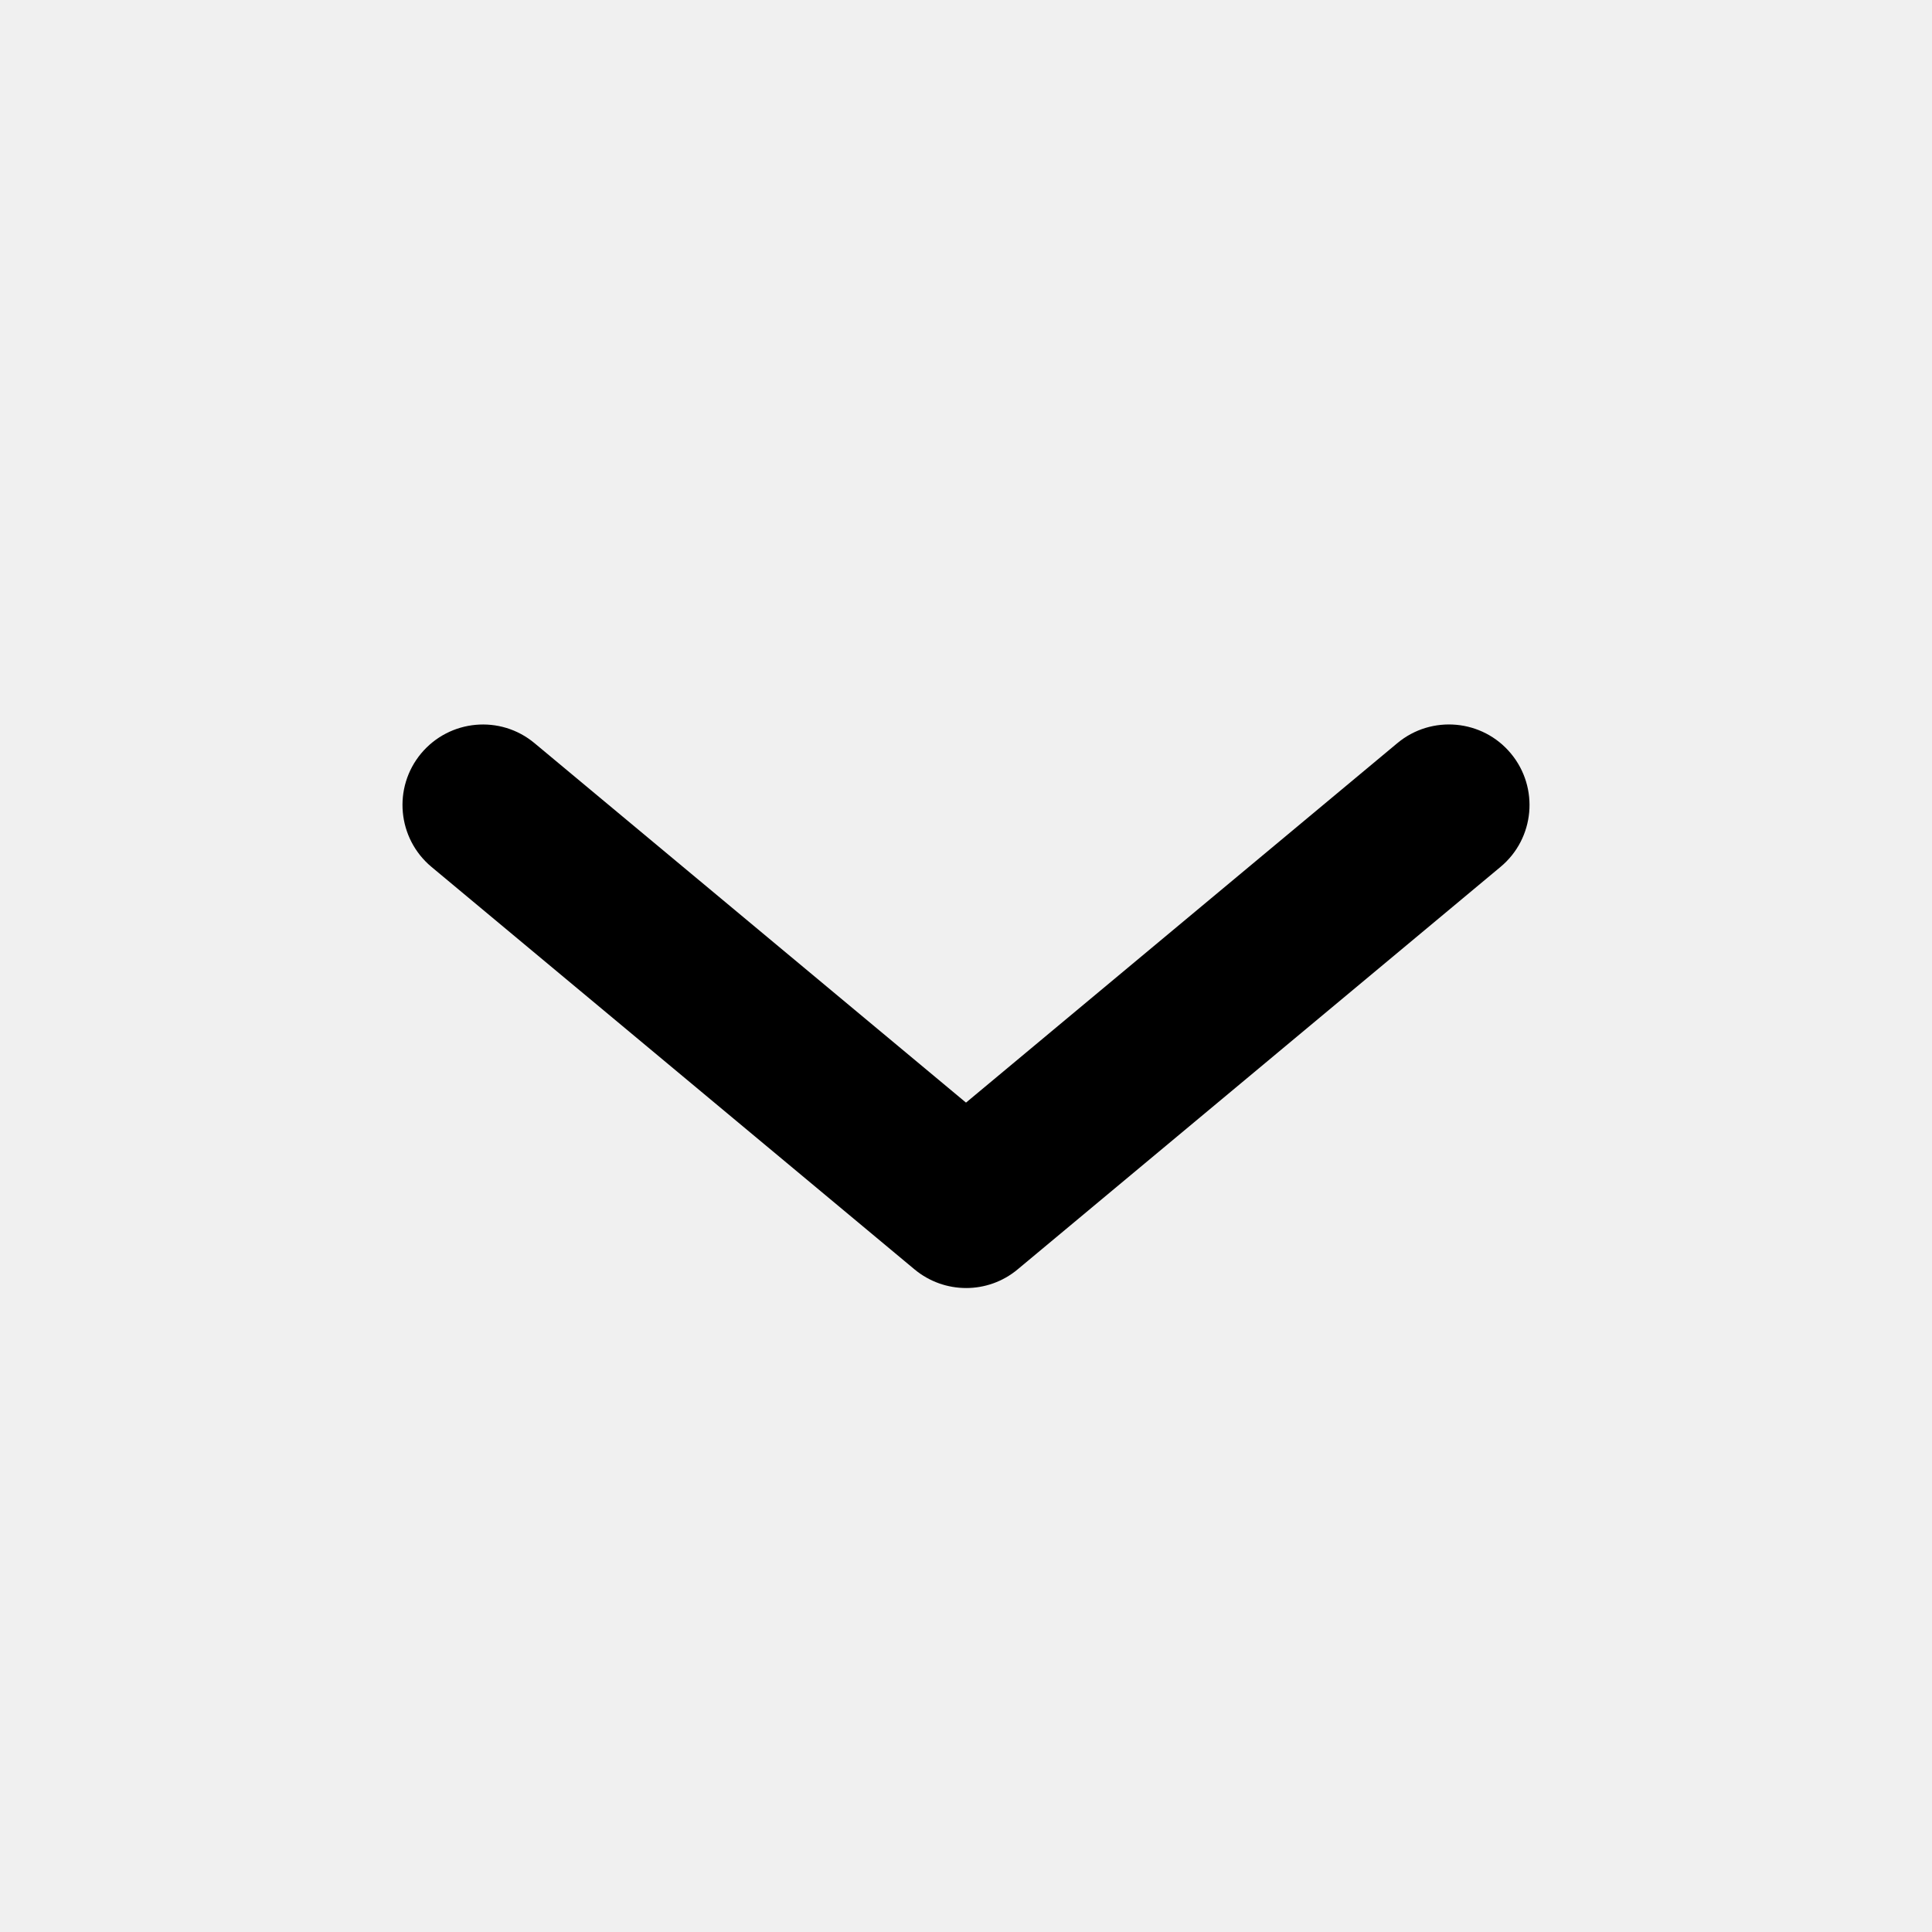
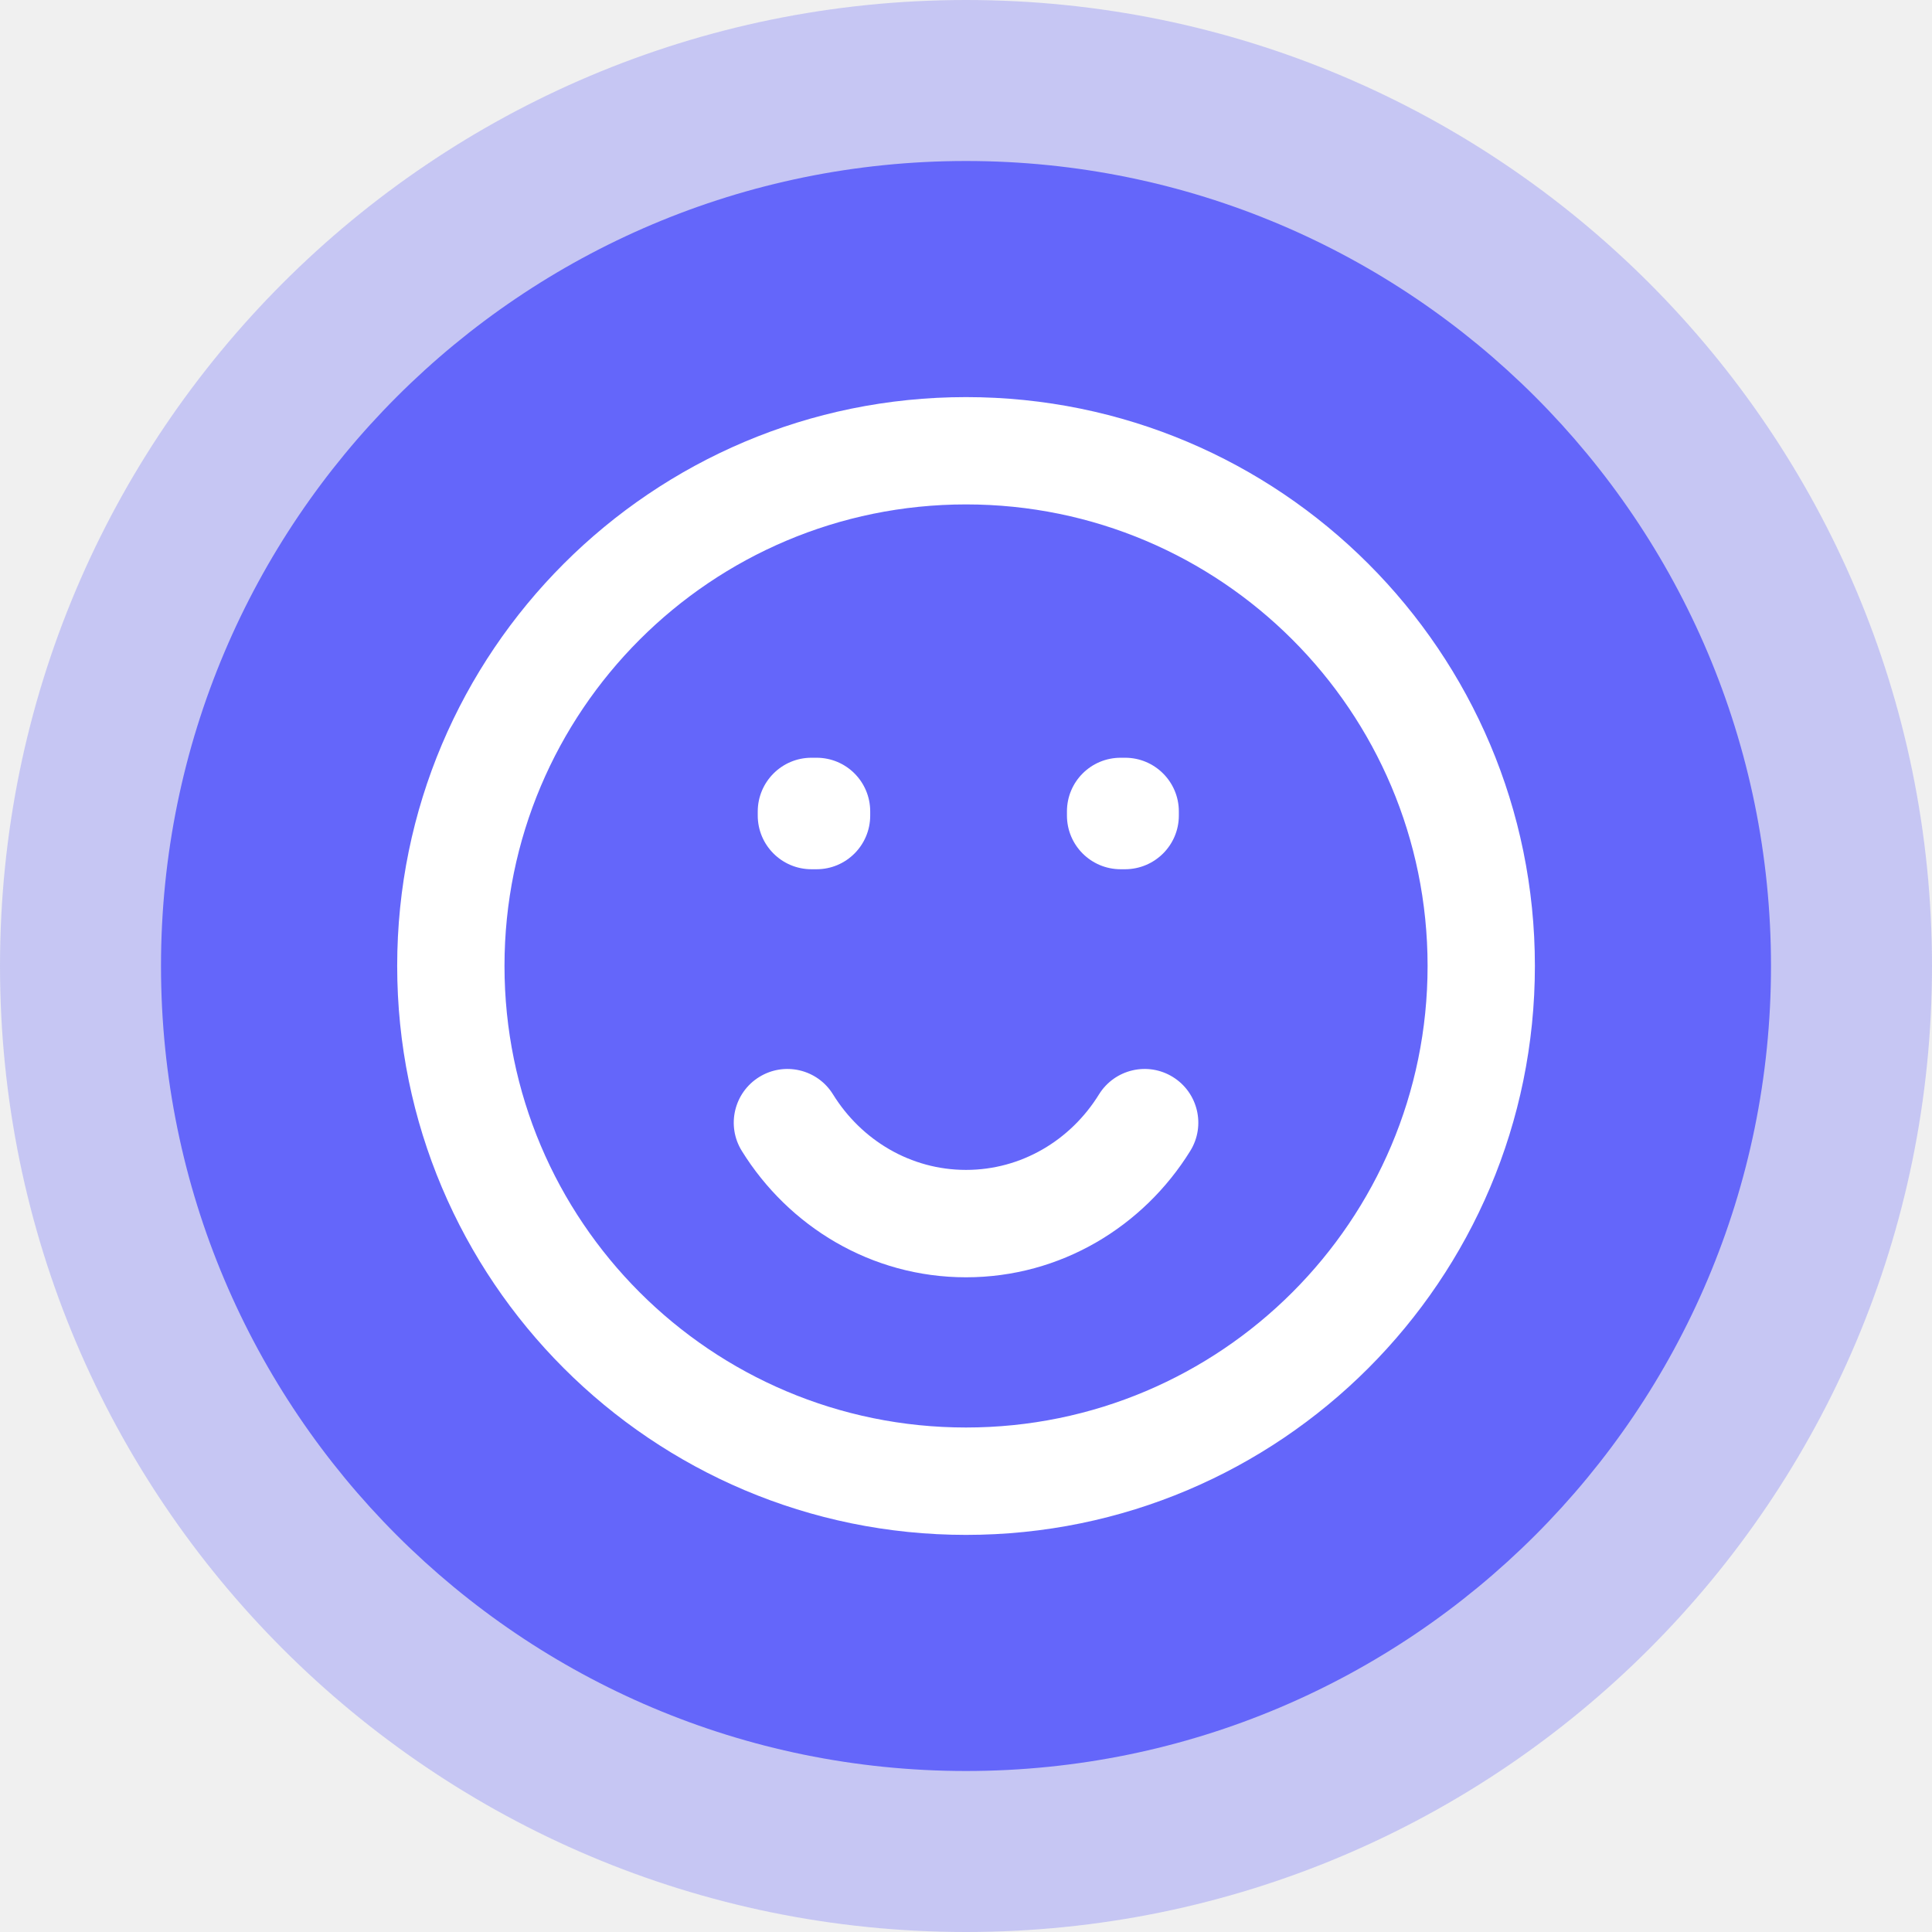
- <svg xmlns="http://www.w3.org/2000/svg" width="100%" height="100%" viewBox="0 0 24 24" fill="none">
-   <path d="M17.359 9.231C17.783 8.878 18.415 8.935 18.768 9.359C19.122 9.784 19.065 10.415 18.64 10.769L12.641 15.769C12.271 16.078 11.732 16.077 11.361 15.769L5.36 10.769C4.936 10.415 4.878 9.785 5.231 9.36C5.585 8.936 6.215 8.878 6.639 9.231L12 13.697L17.359 9.231Z" fill="currentColor" />
+ <svg xmlns="http://www.w3.org/2000/svg" width="24" height="24" viewBox="0 0 24 24" fill="none">
+   <circle opacity="0.3" cx="12" cy="12" r="12" fill="#6466FA" />
+   <circle cx="12" cy="12" r="10" fill="#6466FA" />
+   <g clip-path="url(#clip0_4070_4062)">
+     <path d="M17.734 11.999C17.734 8.833 15.166 6.266 12 6.266C8.834 6.267 6.267 8.833 6.267 11.999C6.267 15.166 8.834 17.733 12 17.733C15.166 17.733 17.734 15.166 17.734 11.999ZM13.652 13.595C13.846 13.282 14.257 13.185 14.57 13.379C14.883 13.573 14.98 13.984 14.786 14.297C14.206 15.234 13.179 15.867 12 15.867C10.821 15.867 9.795 15.233 9.215 14.297C9.021 13.984 9.118 13.573 9.431 13.379C9.744 13.185 10.155 13.282 10.348 13.595C10.702 14.166 11.314 14.533 12 14.533C12.687 14.533 13.299 14.166 13.652 13.595ZM10.144 9.413C10.512 9.413 10.81 9.711 10.81 10.08V10.131C10.81 10.499 10.512 10.798 10.144 10.798H10.08C9.712 10.798 9.413 10.499 9.413 10.131V10.08C9.414 9.712 9.712 9.413 10.08 9.413H10.144ZM13.977 9.413C14.345 9.413 14.644 9.712 14.644 10.08V10.131C14.644 10.499 14.345 10.797 13.977 10.798H13.921C13.552 10.798 13.254 10.499 13.254 10.131V10.08C13.254 9.711 13.552 9.413 13.921 9.413H13.977ZM19.067 11.999C19.067 15.902 15.903 19.067 12 19.067C8.097 19.066 4.934 15.902 4.934 11.999C4.934 8.097 8.097 4.933 12 4.933C15.903 4.933 19.067 8.097 19.067 11.999Z" fill="white" />
+   </g>
+   <defs>
+     <clipPath id="clip0_4070_4062">
+       <rect width="16" height="16" fill="white" transform="translate(4 4)" />
+     </clipPath>
+   </defs>
</svg>
